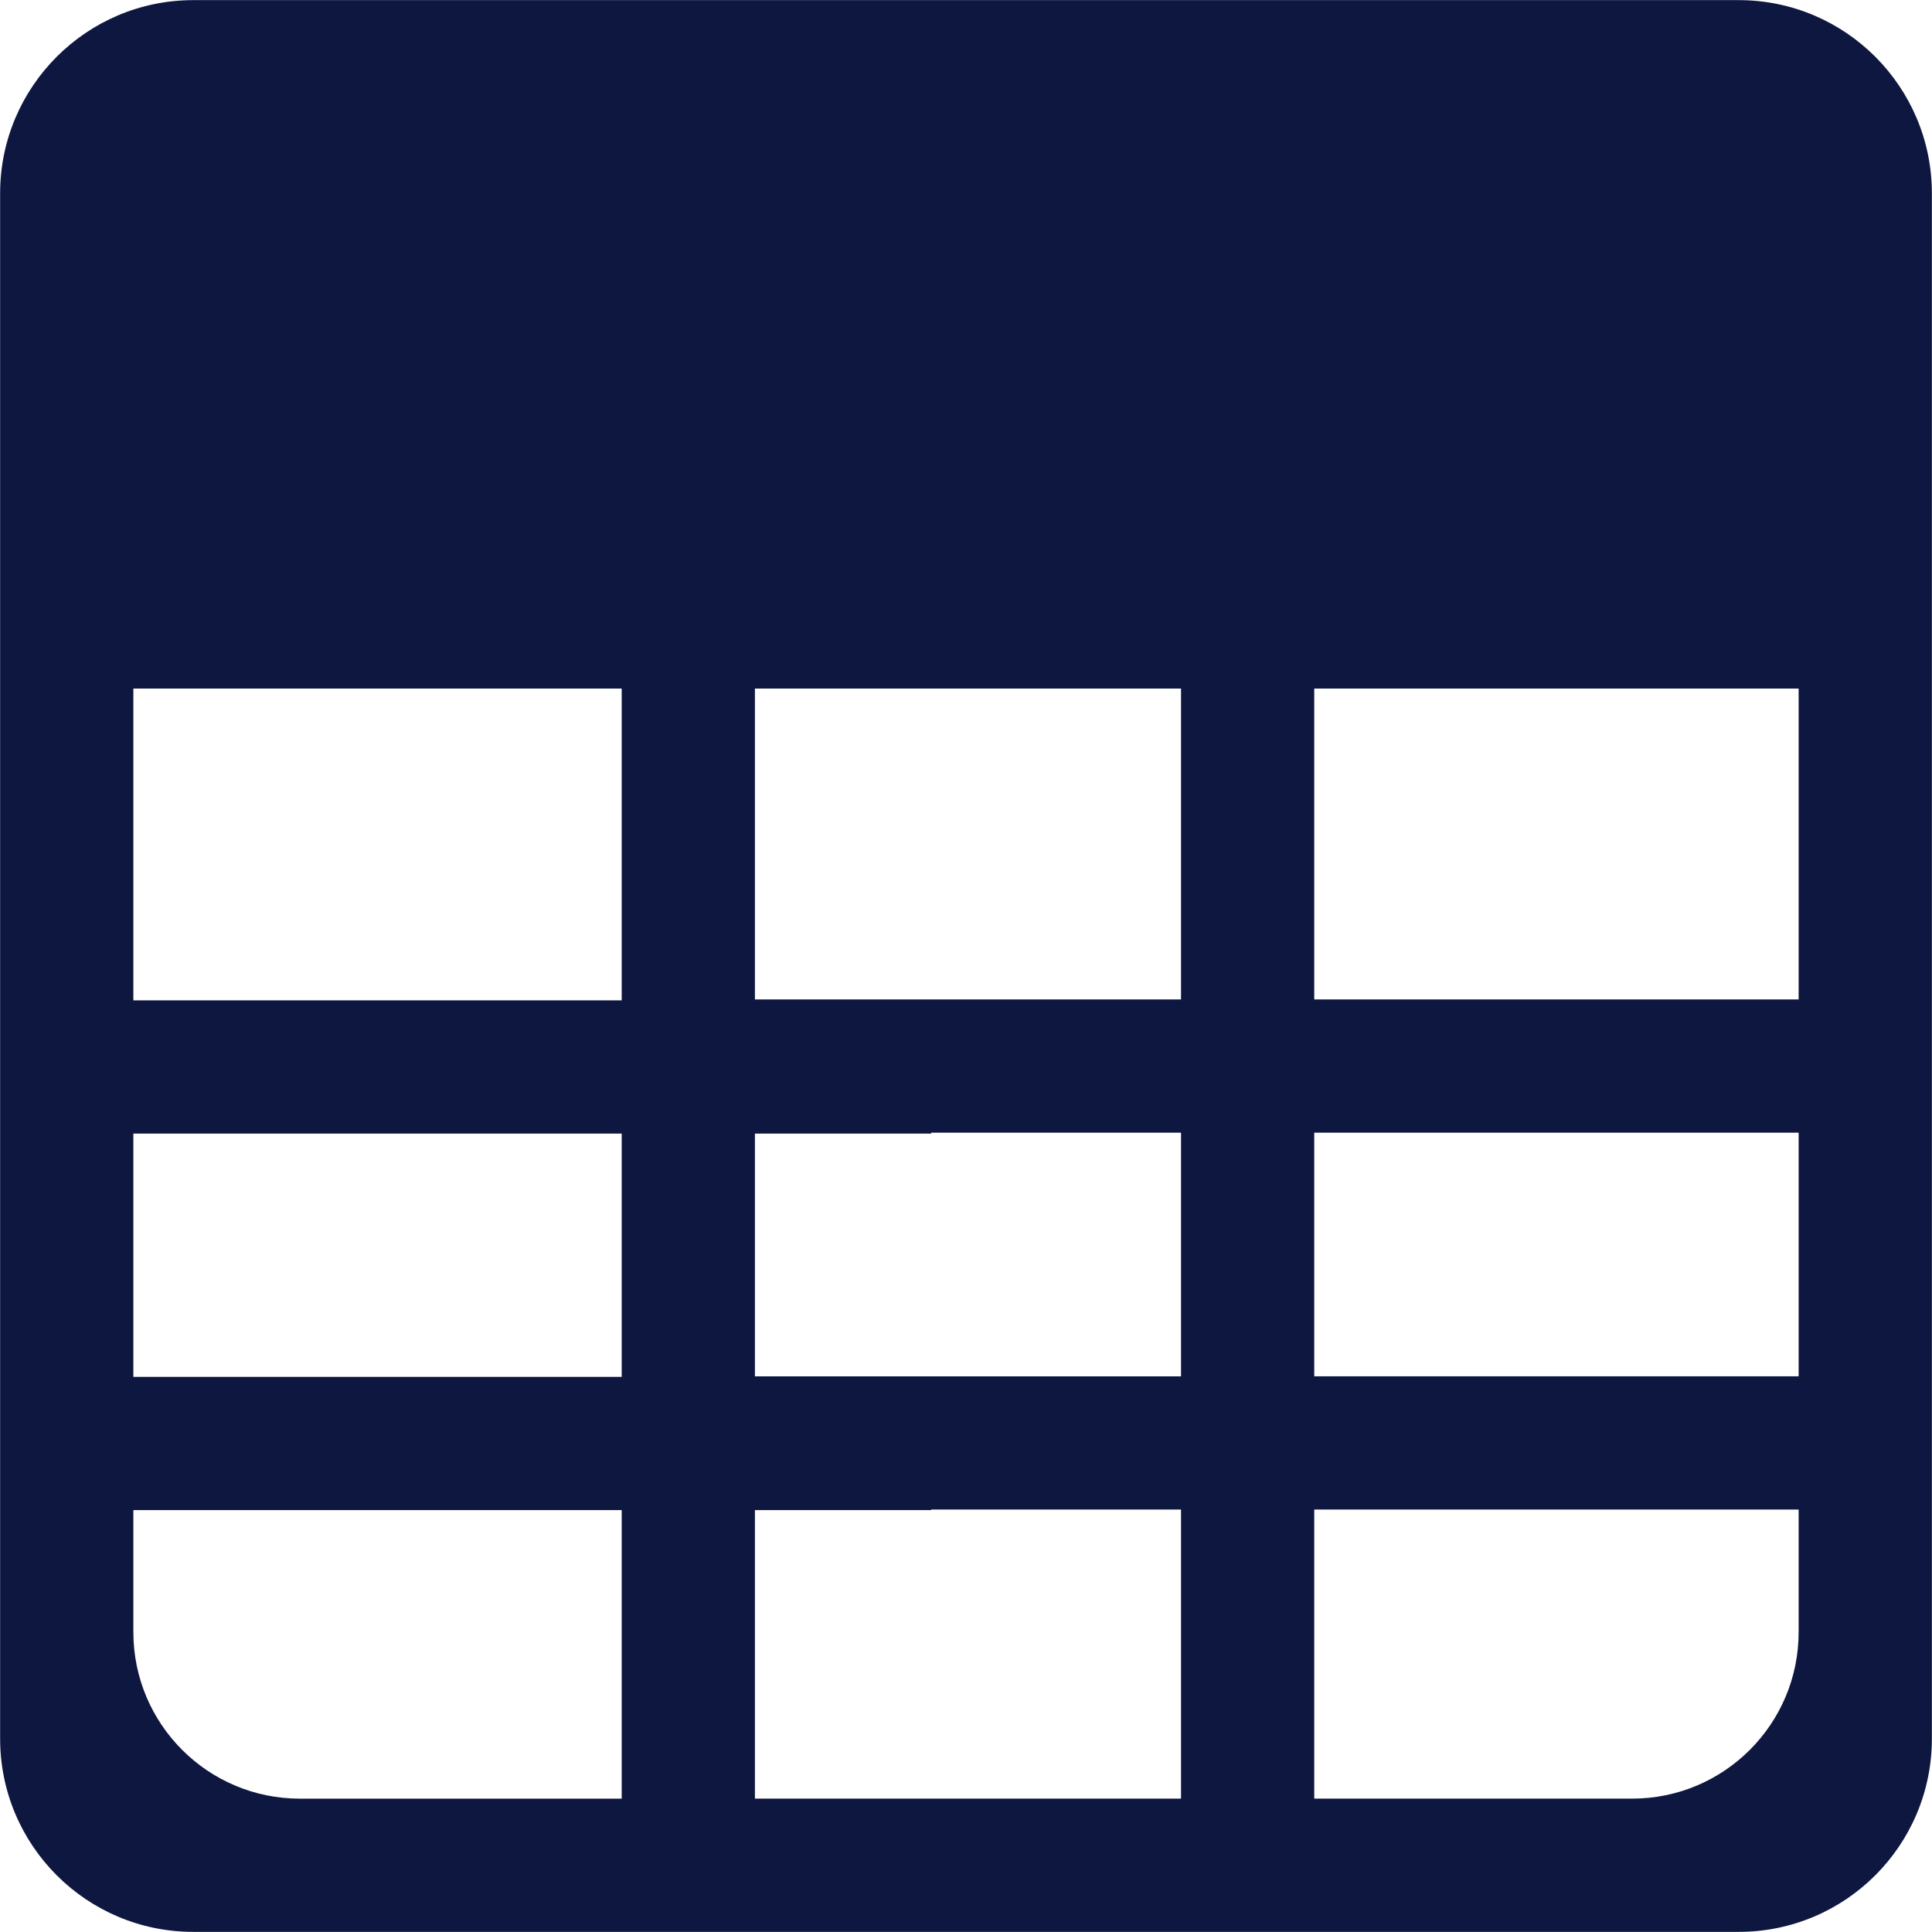
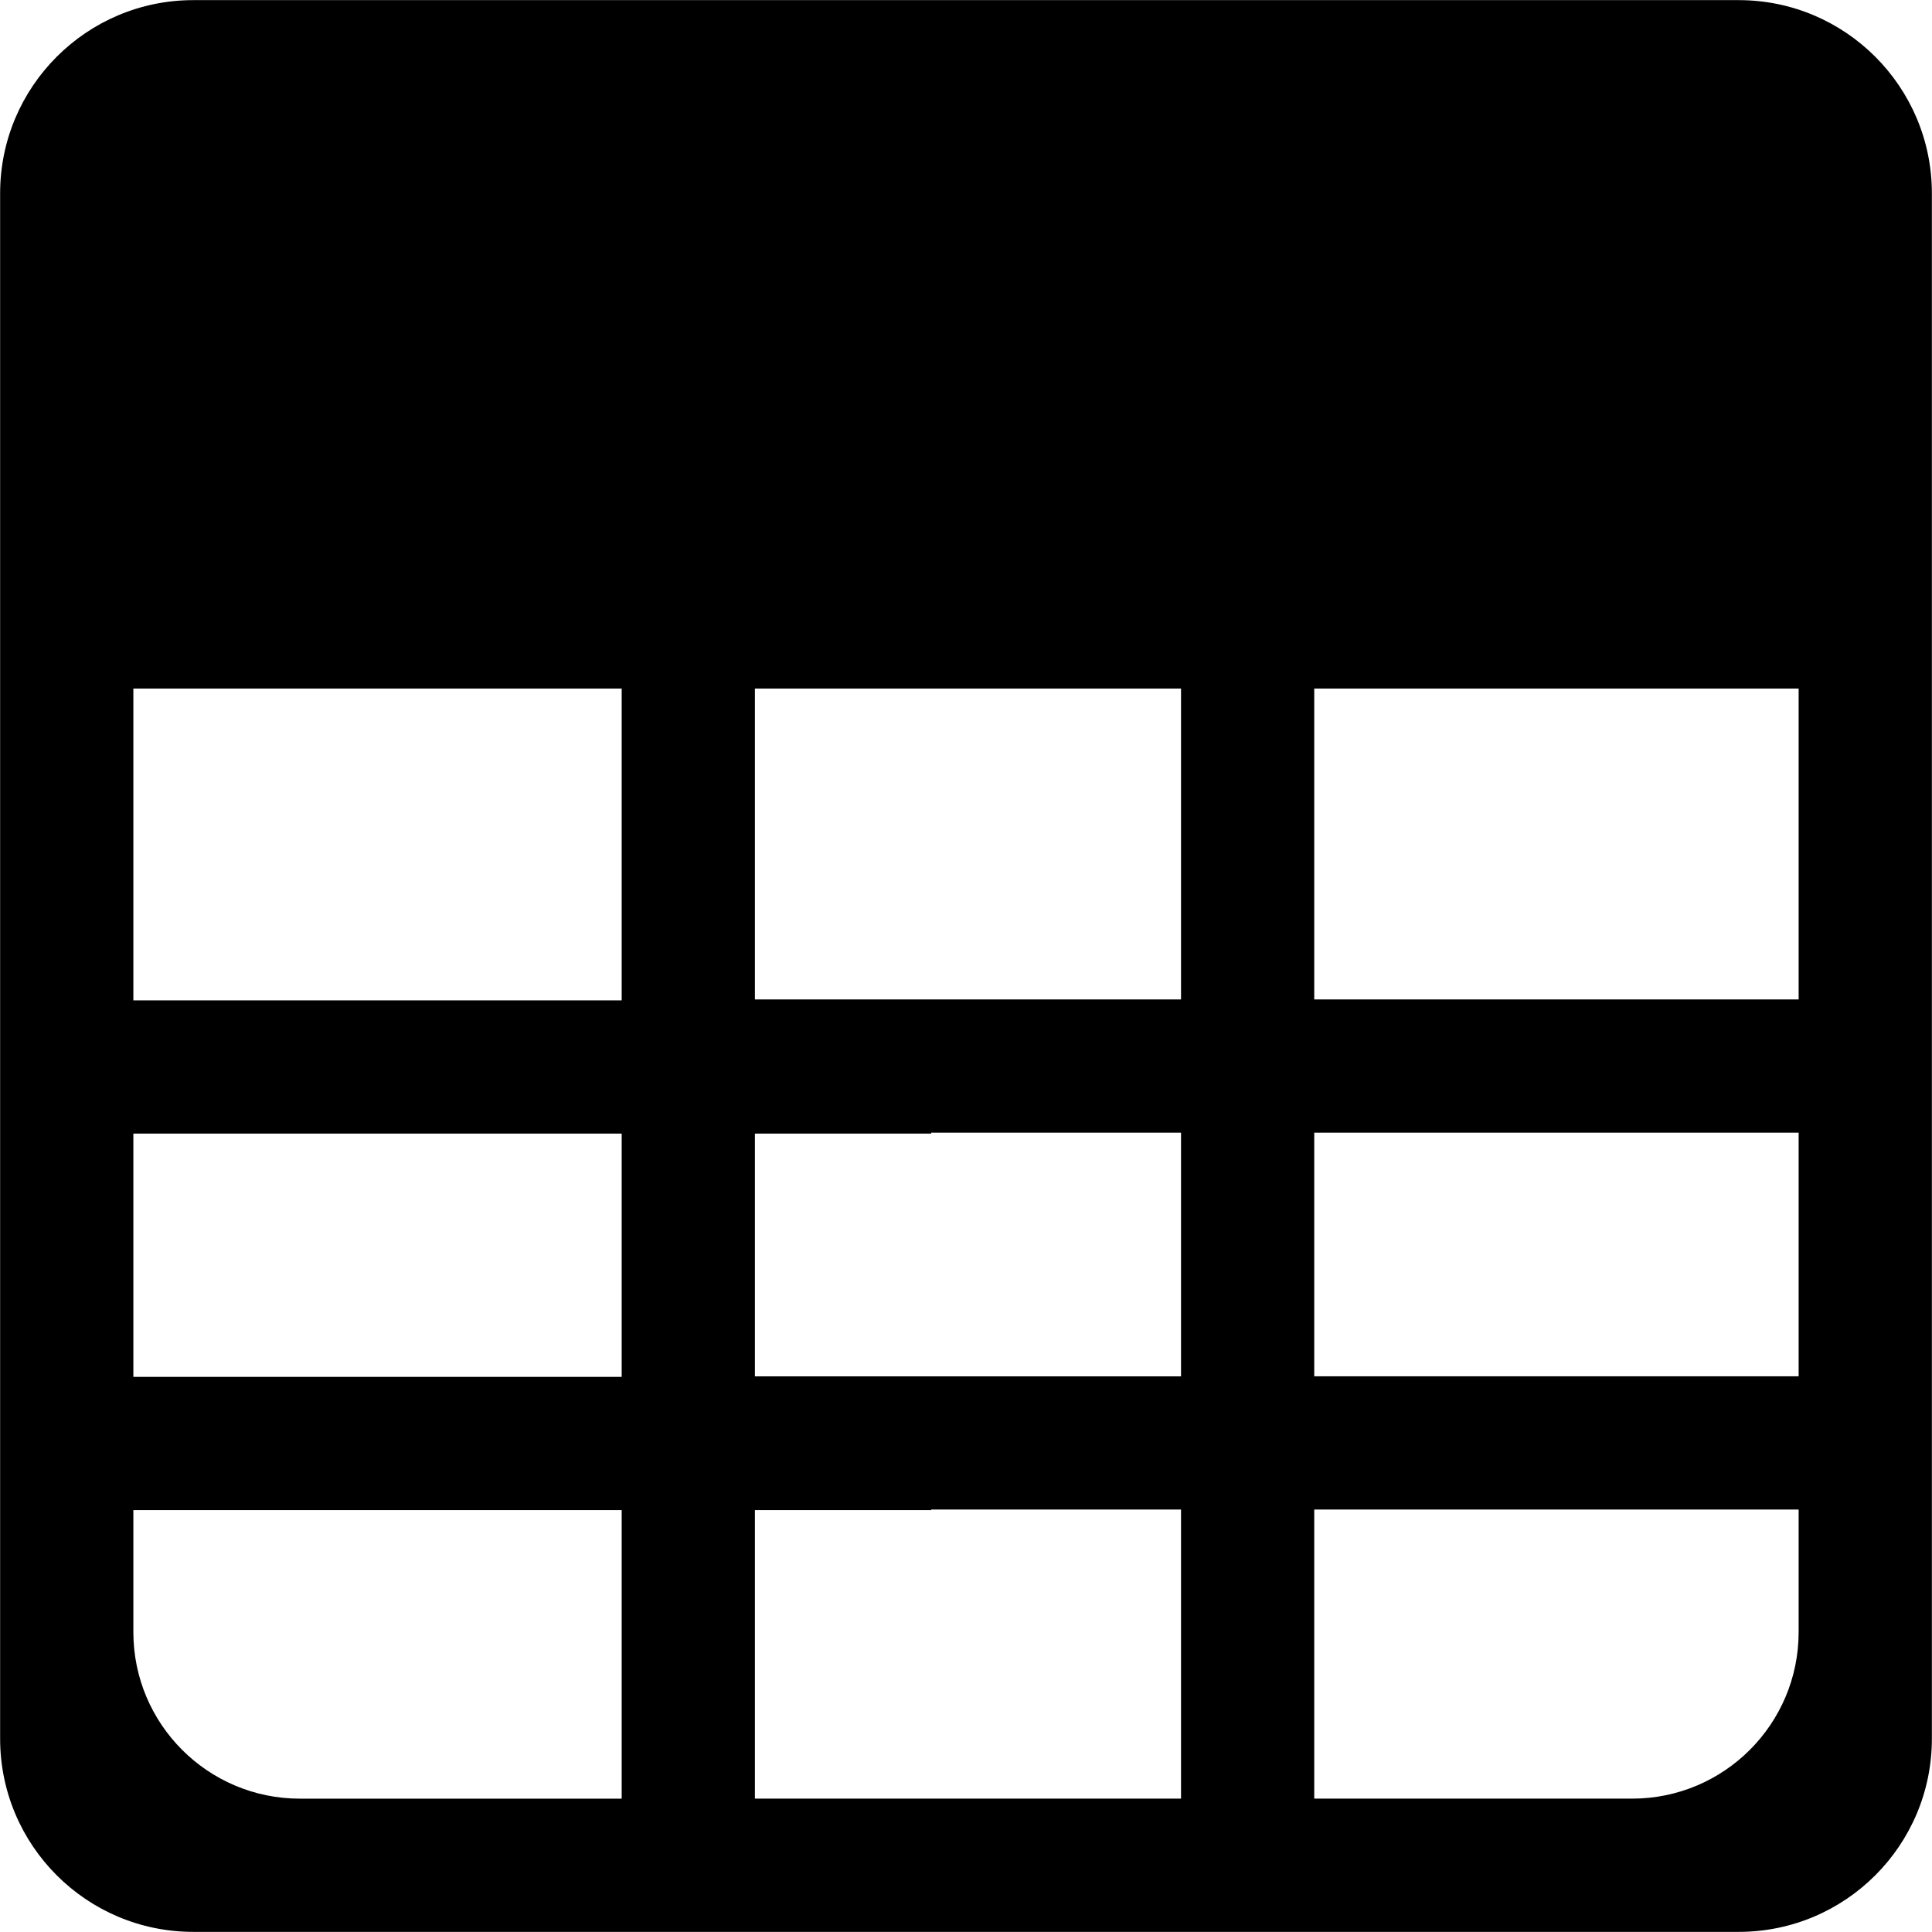
- <svg xmlns="http://www.w3.org/2000/svg" t="1538745518856" class="icon" style="fill: rgb(13, 23, 64)" viewBox="0 0 1024 1024" version="1.1" p-id="22859" width="200" height="200">
+ <svg xmlns="http://www.w3.org/2000/svg" t="1538745518856" class="icon" style="fill=#515151" viewBox="0 0 1024 1024" version="1.1" p-id="22859" width="200" height="200">
  <defs>
    <style type="text/css" />
  </defs>
  <path d="M921.543 1023.934H102.457c-56.548 0-102.391-45.843-102.391-102.391V102.457C0.066 45.966 45.928 0.066 102.457 0.066h819.086c56.529 0 102.391 45.9 102.391 102.391v819.086c0 56.548-45.843 102.391-102.391 102.391zM329.51 800.379H70.684v64.673a88.273 88.273 0 0 0 88.263 88.273h170.562V800.37z m296.457-0.284H493.568v0.284H400.119v152.936h225.849v-153.221z m327.348 0H696.576v153.221h168.486a88.273 88.273 0 0 0 88.254-88.263v-64.958zM70.684 600.832v128.929h258.825V600.841H70.684z m555.283-0.493H493.568v0.493H400.119v128.654h225.849V600.339z m327.348 0H696.576v129.138h256.74v-129.138zM70.684 364.942v165.262h258.825v-165.262H70.684z m555.283 0H400.119V529.73h225.849V364.952z m327.348 0H696.576V529.73h256.74V364.952z" p-id="22860" />
</svg>
